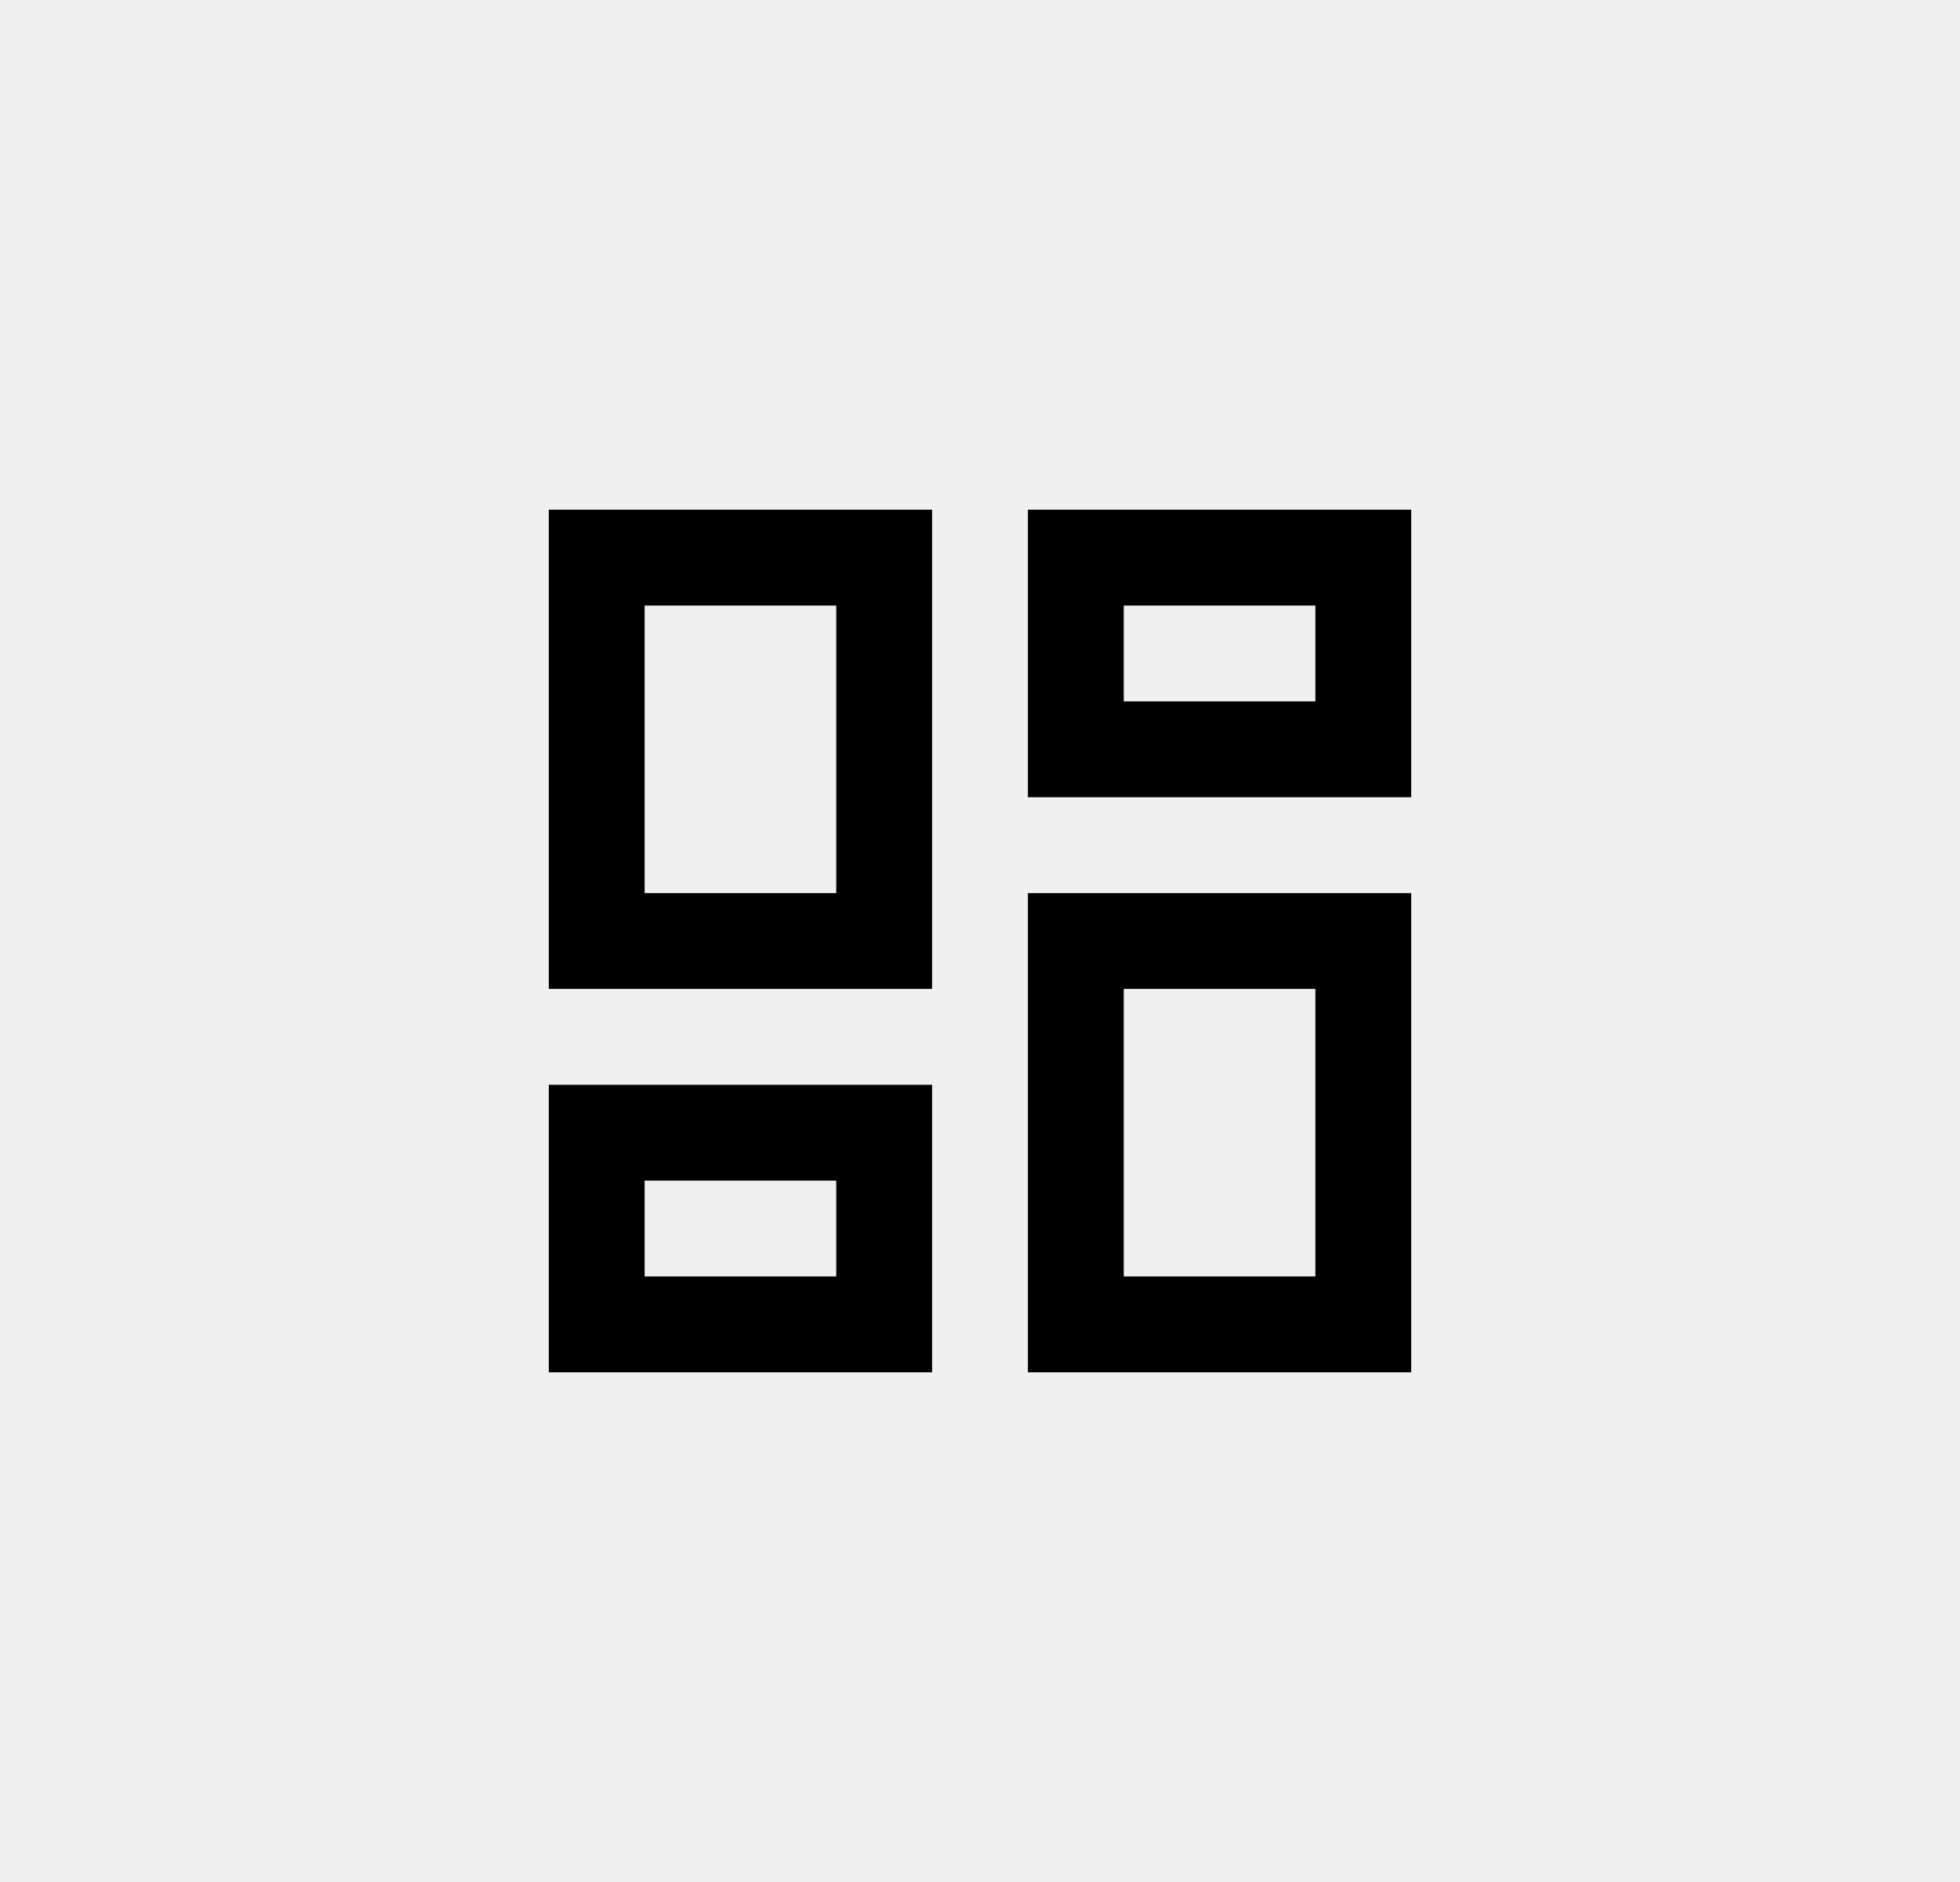
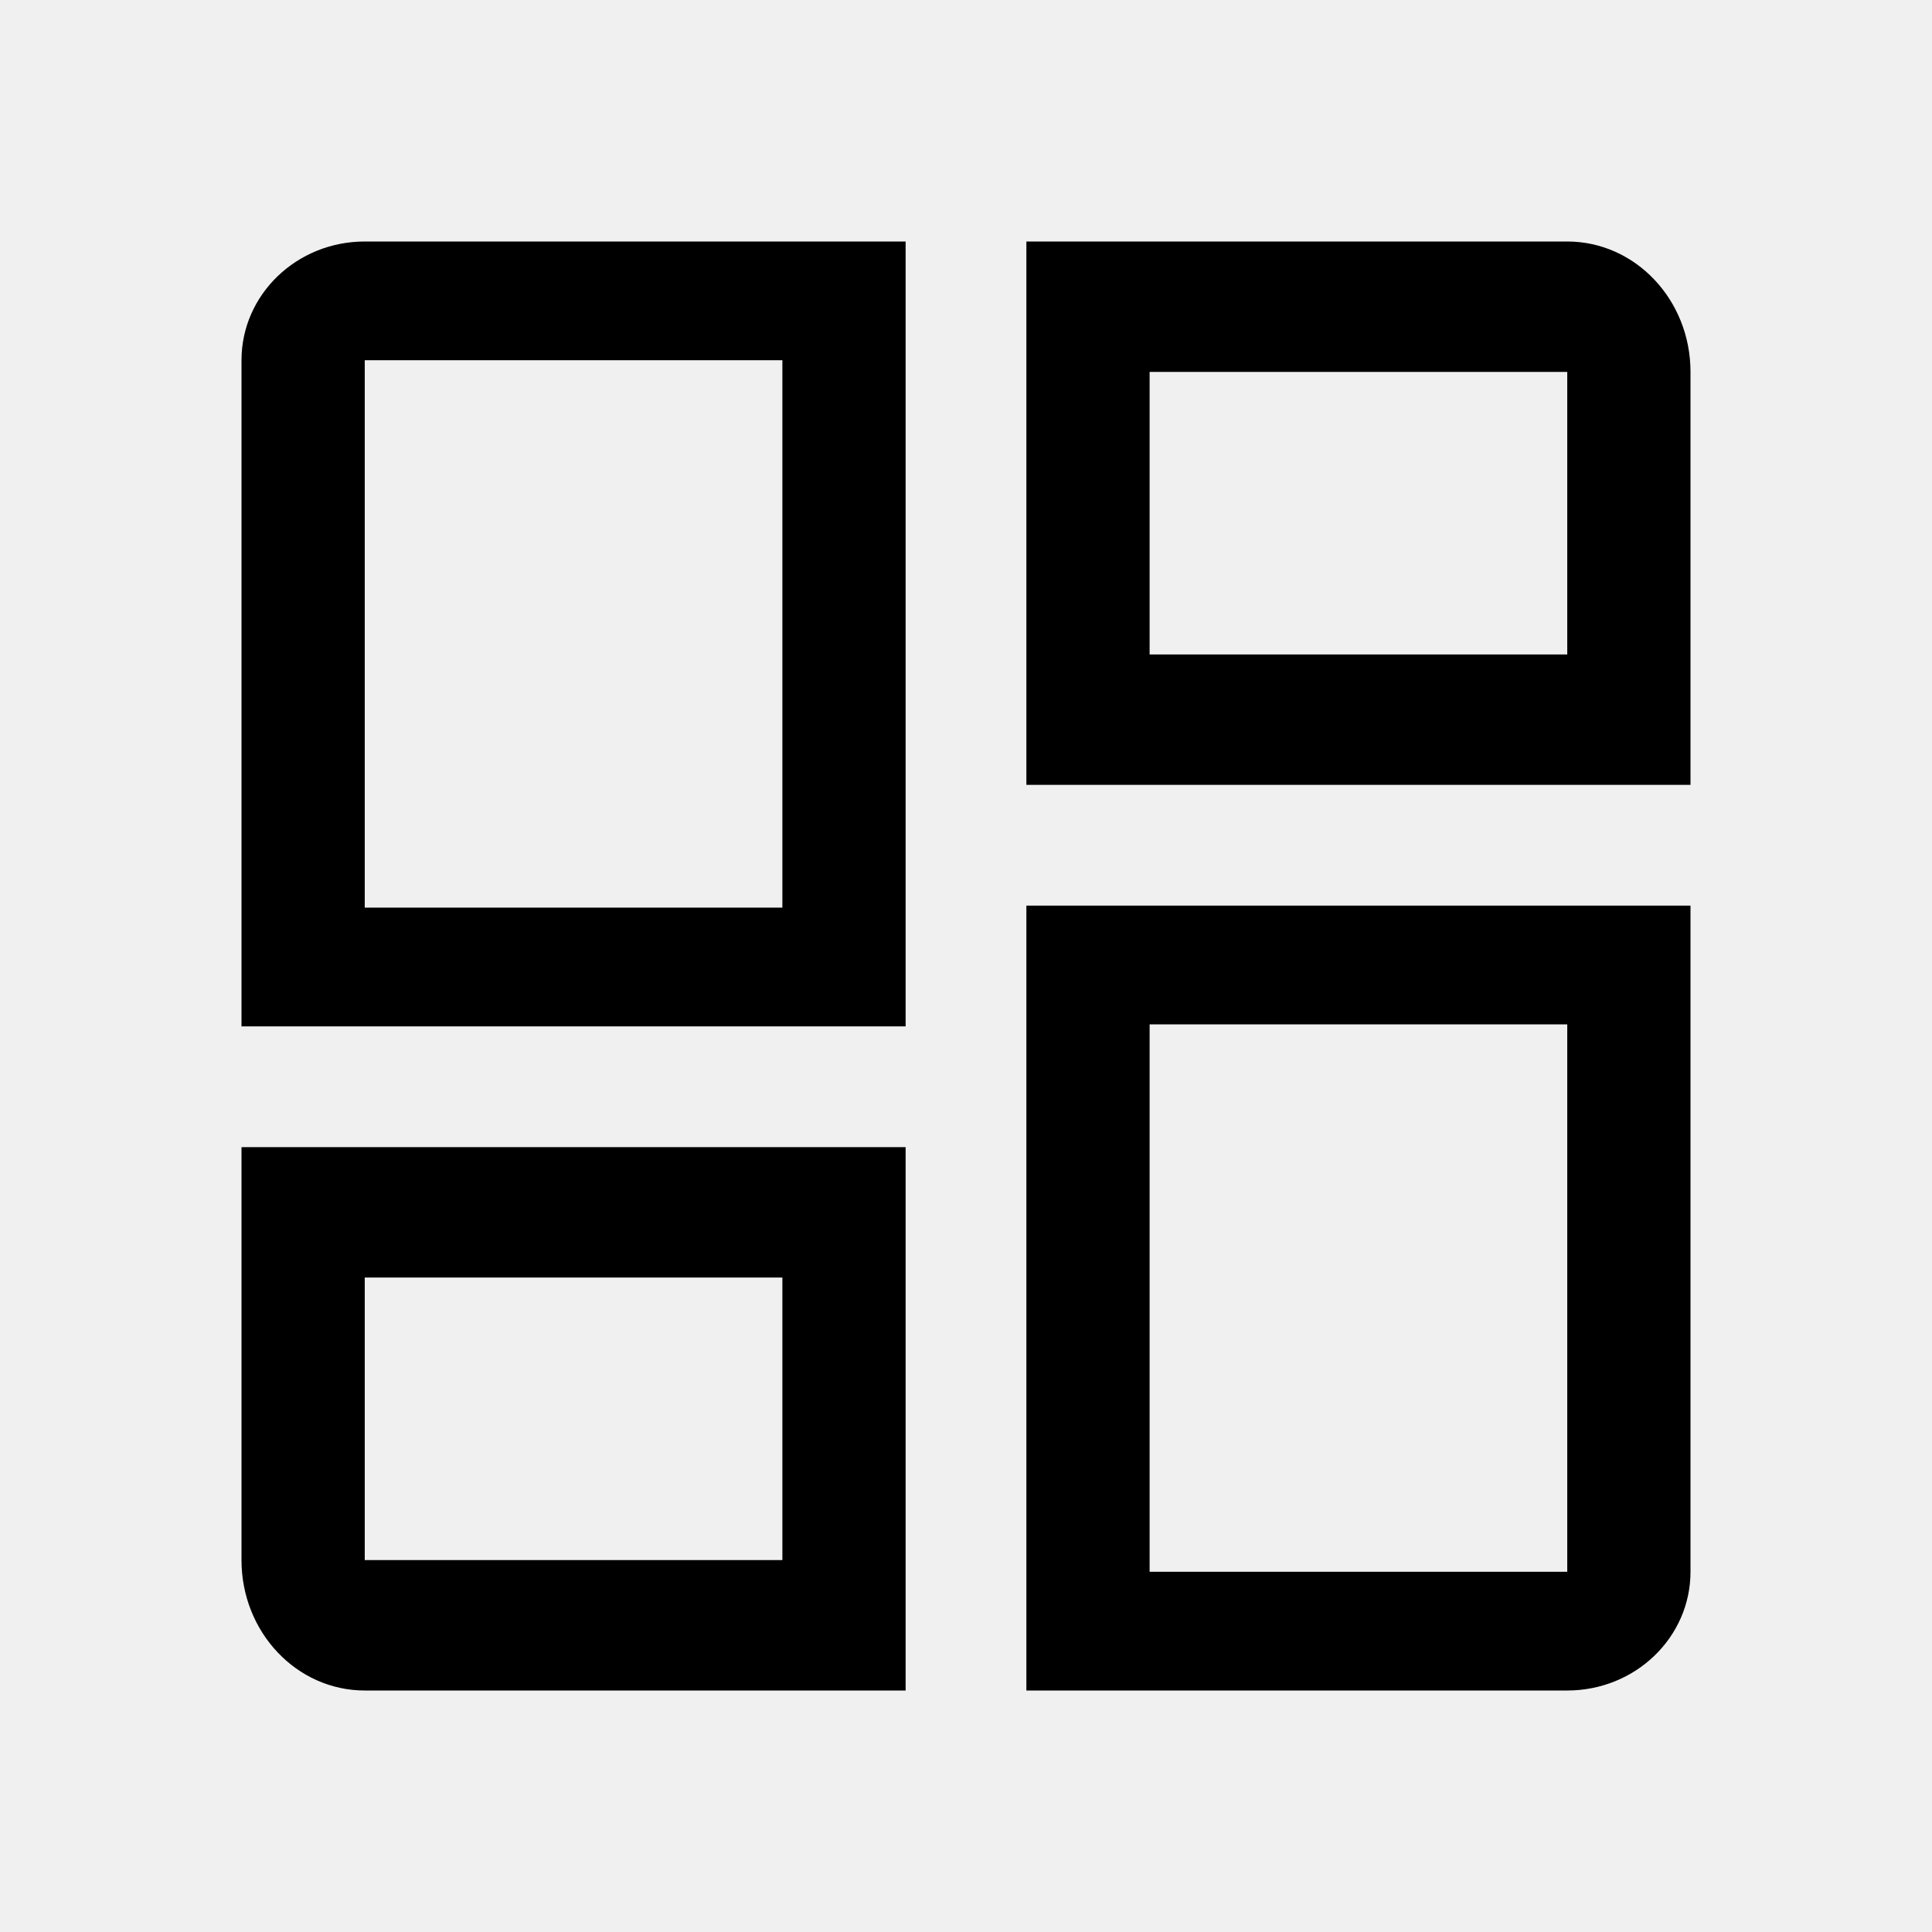
- <svg xmlns="http://www.w3.org/2000/svg" xmlns:xlink="http://www.w3.org/1999/xlink" width="50px" height="48px" viewBox="0 0 50 48" version="1.1">
+ <svg xmlns="http://www.w3.org/2000/svg" xmlns:xlink="http://www.w3.org/1999/xlink" width="24px" height="24px" viewBox="0 0 24 24" version="1.1">
  <defs>
-     <path d="M33.556,15.444 L33.556,17.889 L28.667,17.889 L28.667,15.444 L33.556,15.444 Z M21.333,15.444 L21.333,22.778 L16.444,22.778 L16.444,15.444 L21.333,15.444 Z M33.556,25.222 L33.556,32.556 L28.667,32.556 L28.667,25.222 L33.556,25.222 Z M21.333,30.111 L21.333,32.556 L16.444,32.556 L16.444,30.111 L21.333,30.111 Z M36,13 L26.222,13 L26.222,20.333 L36,20.333 L36,13 Z M23.778,13 L14,13 L14,25.222 L23.778,25.222 L23.778,13 Z M36,22.778 L26.222,22.778 L26.222,35 L36,35 L36,22.778 Z M23.778,27.667 L14,27.667 L14,35 L23.778,35 L23.778,27.667 Z" id="path-1" />
+     <path d="M18,1.62 L18,6.75 L9.75,6.75 L9.75,0 L16.469,0 C17.315,-1.7985613e-16 18,0.725 18,1.62 Z M16.469,1.62 L11.281,1.62 L11.281,5.13 L16.469,5.13 L16.469,1.62 Z M8.25,0 L8.25,9.75 L0,9.75 L0,1.475 C-1.69967133e-16,0.66 0.685,1.63734572e-16 1.531,0 L8.25,0 Z M6.719,1.475 L1.531,1.475 L1.531,8.275 L6.719,8.275 L6.719,1.475 Z M18,8.25 L18,16.525 C18,17.34 17.315,18 16.469,18 L9.75,18 L9.75,8.25 L18,8.25 Z M16.469,9.725 L11.281,9.725 L11.281,16.525 L16.469,16.525 L16.469,9.725 Z M8.25,11.25 L8.25,18 L1.531,18 C0.685,18 8.49835666e-17,17.275 0,16.38 L0,11.25 L8.25,11.25 Z M1.531,12.87 L1.531,16.38 L6.719,16.38 L6.719,12.87 L1.531,12.87 Z" id="path-1" />
  </defs>
-   <g id="invotra-labs-apps-admin" stroke="none" stroke-width="1" fill="none" fill-rule="evenodd">
-     <mask id="mask-2" fill="white">
-       <use xlink:href="#path-1" />
-     </mask>
-     <use fill="#000000" fill-rule="nonzero" xlink:href="#path-1" />
+   <g id="Invotra-Labs-Apps-Admin-icon" stroke="none" stroke-width="1" fill="none" fill-rule="evenodd">
+     <g id="icon/action/dashboard_24px" transform="translate(3, 3)">
+       <mask id="mask-2" fill="white">
+         <use xlink:href="#path-1" />
+       </mask>
+       <use id="Combined-Shape" fill="#000000" fill-rule="nonzero" xlink:href="#path-1" />
+     </g>
  </g>
</svg>
